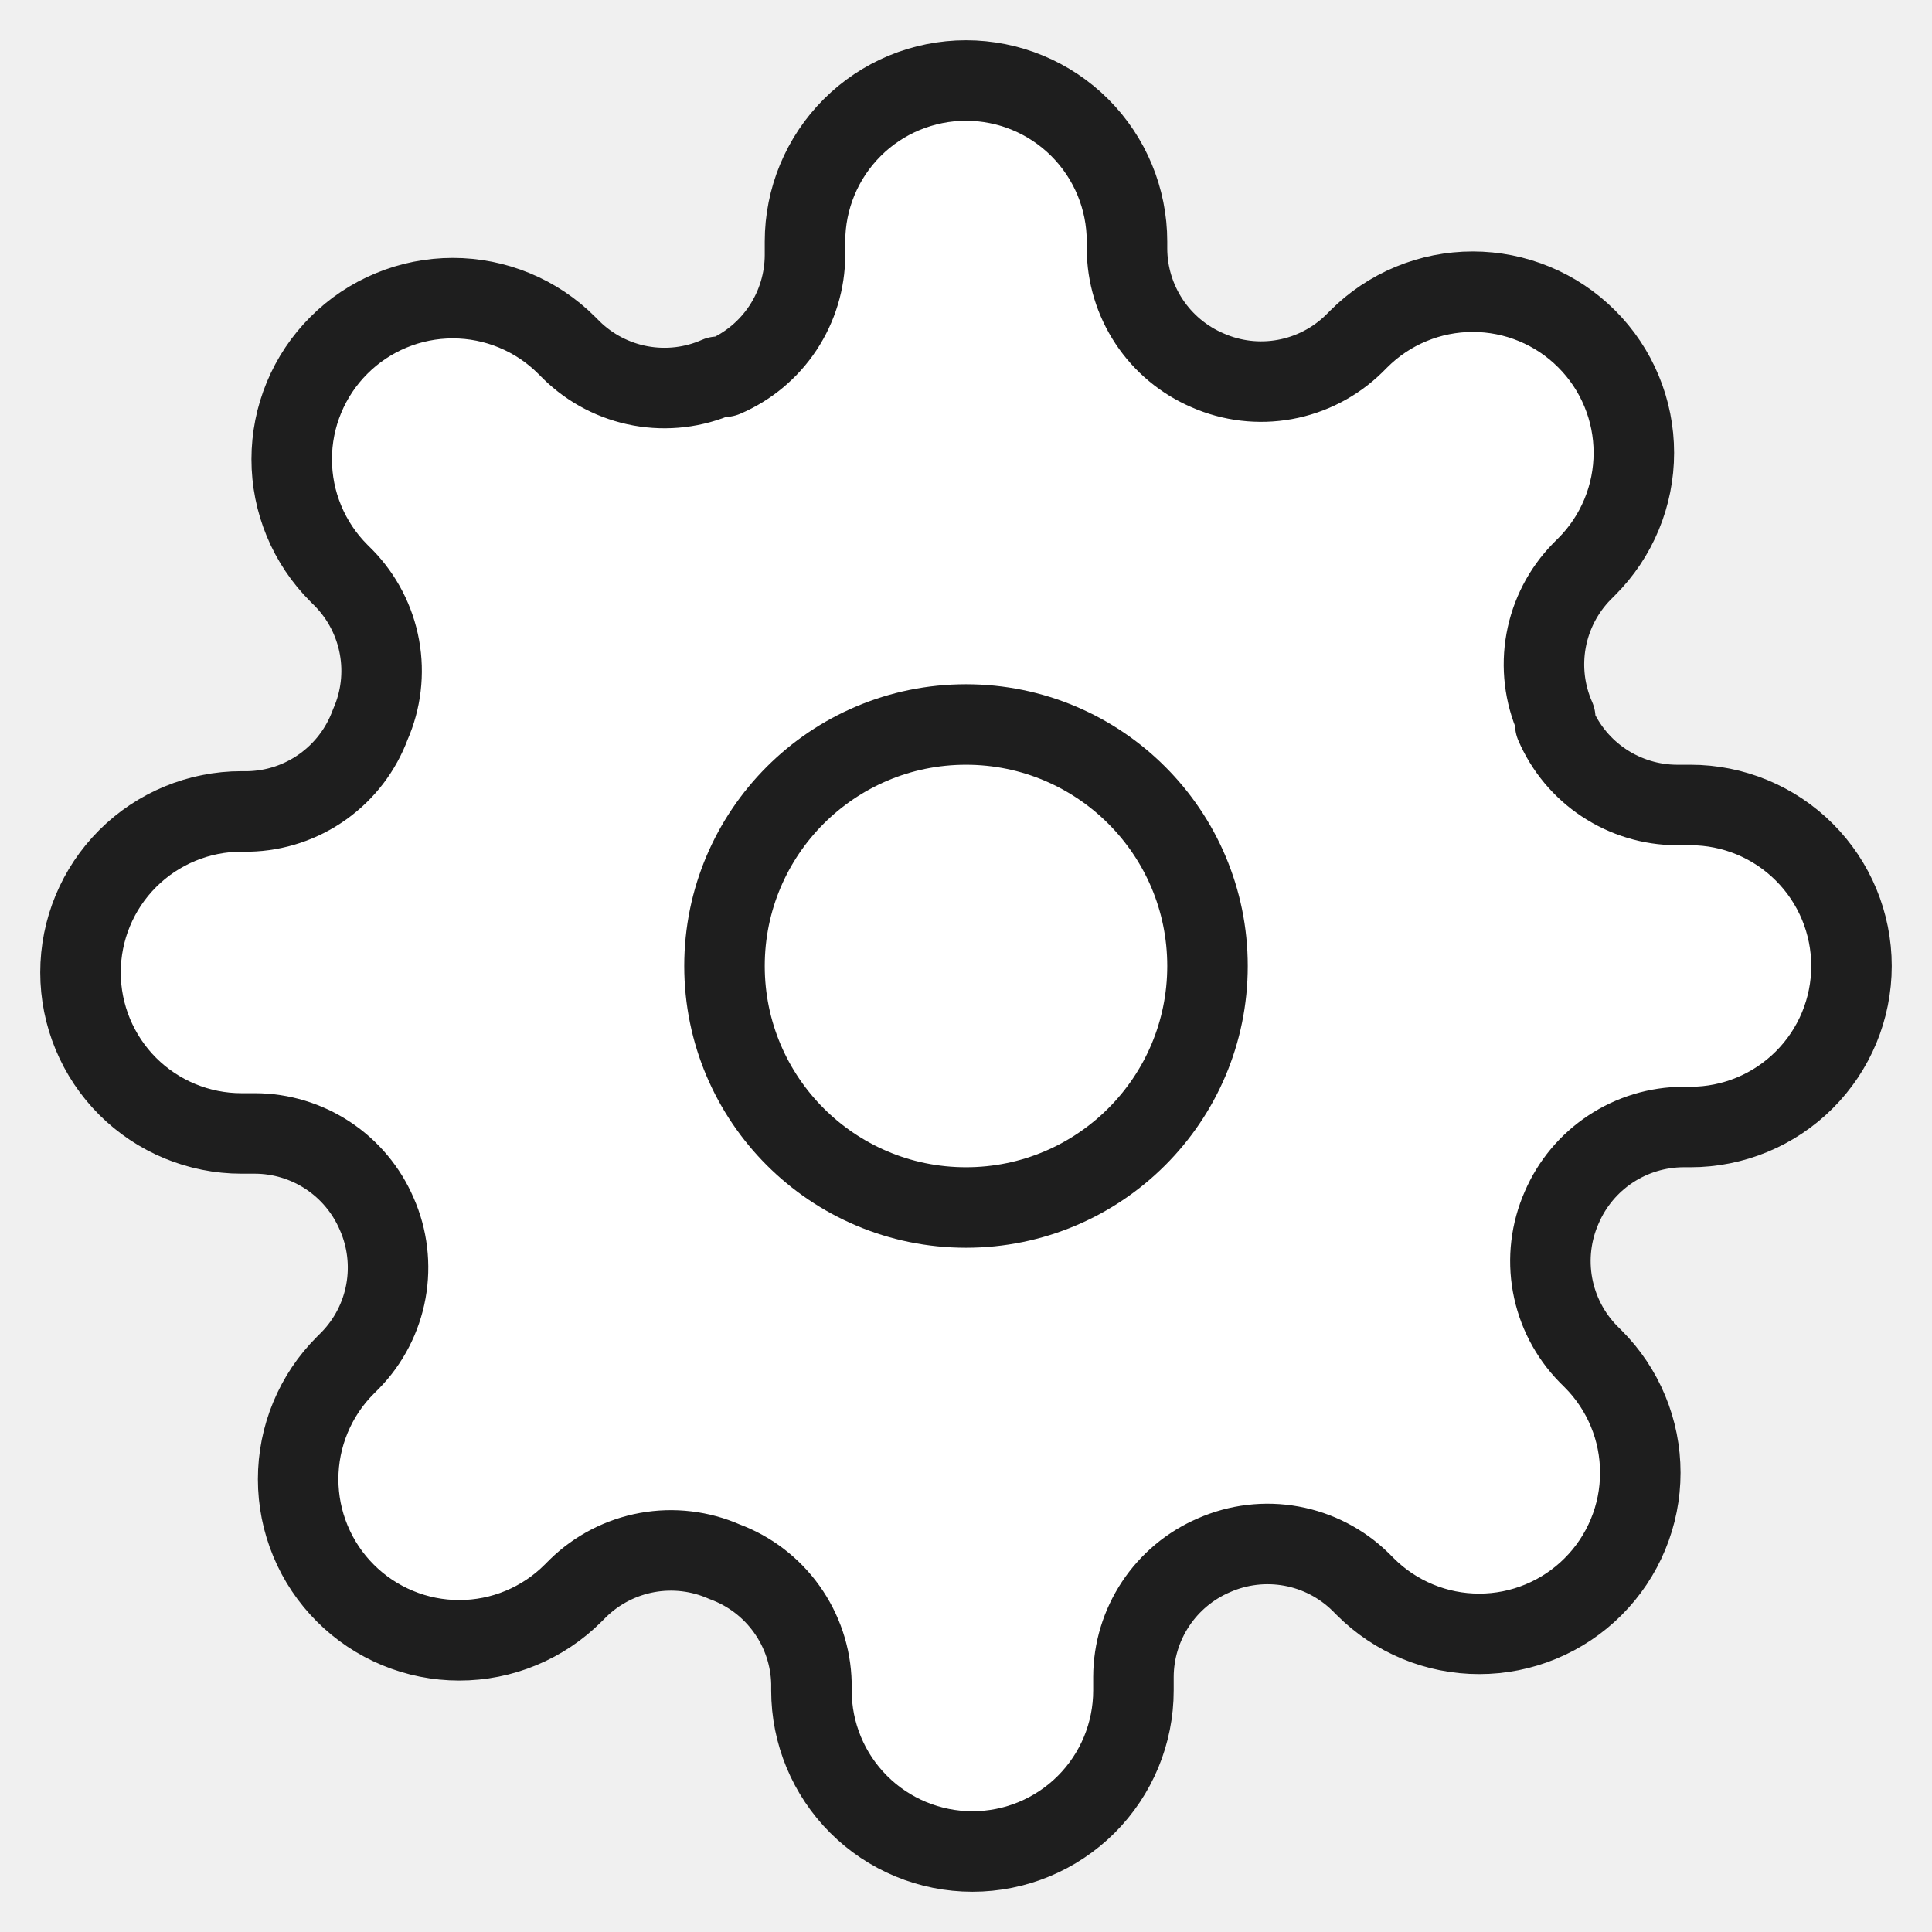
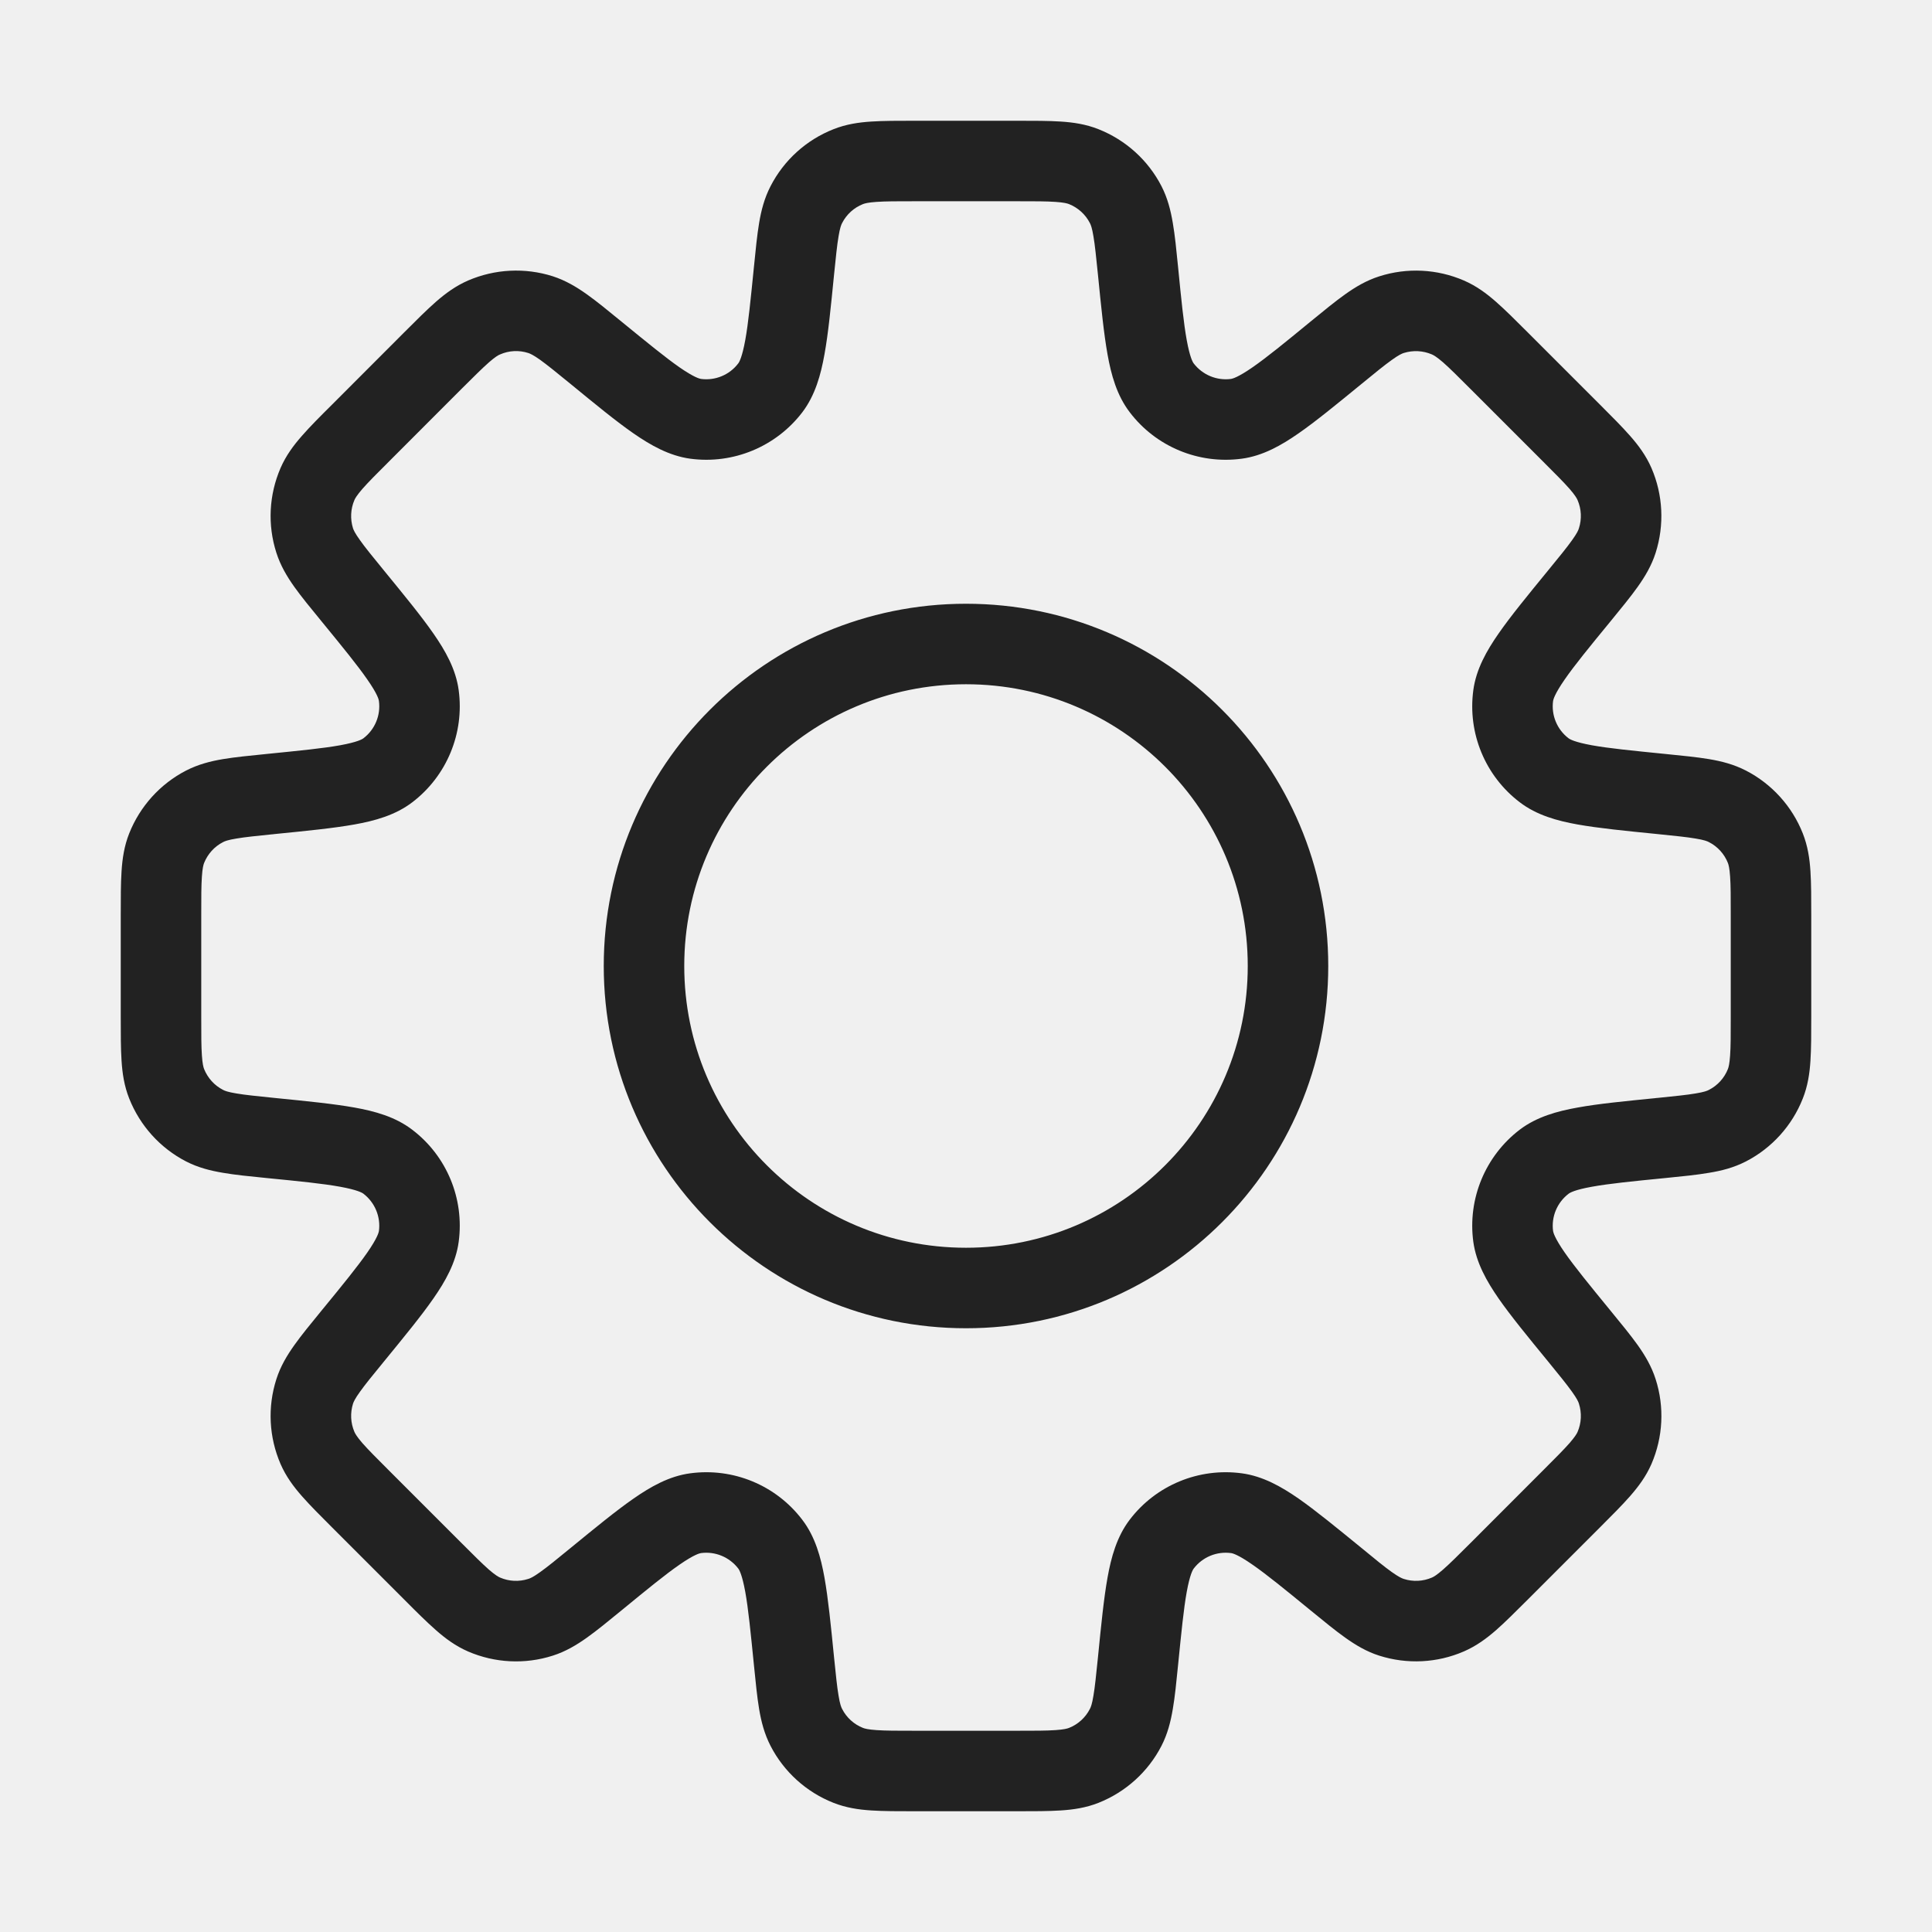
- <svg xmlns="http://www.w3.org/2000/svg" width="60" height="60" viewBox="0 0 60 60" fill="none">
-   <path d="M30 37.5C34.142 37.5 37.5 34.142 37.5 30C37.5 25.858 34.142 22.5 30 22.5C25.858 22.5 22.5 25.858 22.5 30C22.5 34.142 25.858 37.5 30 37.5Z" fill="white" />
-   <path d="M48.5 37.5C48.167 38.254 48.068 39.09 48.215 39.901C48.362 40.712 48.749 41.461 49.325 42.05L49.475 42.2C49.94 42.664 50.309 43.216 50.56 43.823C50.812 44.43 50.941 45.08 50.941 45.737C50.941 46.395 50.812 47.045 50.56 47.652C50.309 48.259 49.94 48.811 49.475 49.275C49.011 49.74 48.459 50.109 47.852 50.36C47.245 50.612 46.595 50.741 45.938 50.741C45.28 50.741 44.63 50.612 44.023 50.36C43.416 50.109 42.864 49.74 42.4 49.275L42.25 49.125C41.661 48.549 40.913 48.162 40.102 48.015C39.291 47.868 38.454 47.967 37.7 48.3C36.961 48.617 36.33 49.143 35.886 49.814C35.442 50.485 35.203 51.27 35.2 52.075V52.5C35.2 53.826 34.673 55.098 33.736 56.035C32.798 56.973 31.526 57.5 30.2 57.5C28.874 57.5 27.602 56.973 26.665 56.035C25.727 55.098 25.2 53.826 25.2 52.5V52.275C25.181 51.447 24.913 50.645 24.431 49.972C23.95 49.298 23.277 48.786 22.5 48.5C21.746 48.167 20.91 48.068 20.099 48.215C19.288 48.362 18.539 48.749 17.95 49.325L17.8 49.475C17.336 49.94 16.784 50.309 16.177 50.56C15.57 50.812 14.92 50.941 14.262 50.941C13.605 50.941 12.955 50.812 12.348 50.56C11.741 50.309 11.189 49.94 10.725 49.475C10.26 49.011 9.891 48.459 9.64 47.852C9.388 47.245 9.259 46.595 9.259 45.938C9.259 45.28 9.388 44.63 9.64 44.023C9.891 43.416 10.26 42.864 10.725 42.4L10.875 42.25C11.451 41.661 11.838 40.913 11.985 40.102C12.132 39.291 12.033 38.454 11.7 37.7C11.383 36.961 10.857 36.33 10.186 35.886C9.515 35.442 8.729 35.203 7.925 35.2H7.5C6.174 35.2 4.902 34.673 3.964 33.736C3.027 32.798 2.5 31.526 2.5 30.2C2.5 28.874 3.027 27.602 3.964 26.665C4.902 25.727 6.174 25.2 7.5 25.2H7.725C8.552 25.181 9.355 24.913 10.028 24.431C10.701 23.95 11.214 23.277 11.5 22.5C11.833 21.746 11.932 20.91 11.785 20.099C11.638 19.288 11.251 18.539 10.675 17.95L10.525 17.8C10.06 17.336 9.691 16.784 9.44 16.177C9.188 15.57 9.059 14.92 9.059 14.262C9.059 13.605 9.188 12.955 9.44 12.348C9.691 11.741 10.06 11.189 10.525 10.725C10.989 10.26 11.541 9.891 12.148 9.64C12.755 9.388 13.405 9.259 14.062 9.259C14.72 9.259 15.37 9.388 15.977 9.64C16.584 9.891 17.136 10.26 17.6 10.725L17.75 10.875C18.339 11.451 19.087 11.838 19.898 11.985C20.709 12.132 21.546 12.033 22.3 11.7H22.5C23.239 11.383 23.87 10.857 24.314 10.186C24.758 9.515 24.997 8.729 25 7.925V7.5C25 6.174 25.527 4.902 26.465 3.964C27.402 3.027 28.674 2.5 30 2.5C31.326 2.5 32.598 3.027 33.535 3.964C34.473 4.902 35 6.174 35 7.5V7.725C35.003 8.529 35.242 9.315 35.686 9.986C36.13 10.657 36.761 11.183 37.5 11.5C38.254 11.833 39.09 11.932 39.901 11.785C40.712 11.638 41.461 11.251 42.05 10.675L42.2 10.525C42.664 10.06 43.216 9.691 43.823 9.44C44.43 9.188 45.08 9.059 45.737 9.059C46.395 9.059 47.045 9.188 47.652 9.44C48.259 9.691 48.811 10.06 49.275 10.525C49.74 10.989 50.109 11.541 50.36 12.148C50.612 12.755 50.741 13.405 50.741 14.062C50.741 14.72 50.612 15.37 50.36 15.977C50.109 16.584 49.74 17.136 49.275 17.6L49.125 17.75C48.549 18.339 48.162 19.087 48.015 19.898C47.868 20.709 47.967 21.546 48.3 22.3V22.5C48.617 23.239 49.143 23.87 49.814 24.314C50.485 24.758 51.27 24.997 52.075 25H52.5C53.826 25 55.098 25.527 56.035 26.465C56.973 27.402 57.5 28.674 57.5 30C57.5 31.326 56.973 32.598 56.035 33.535C55.098 34.473 53.826 35 52.5 35H52.275C51.471 35.003 50.685 35.242 50.014 35.686C49.343 36.13 48.817 36.761 48.5 37.5Z" fill="white" />
-   <path d="M30 37.5C34.142 37.5 37.5 34.142 37.5 30C37.5 25.858 34.142 22.5 30 22.5C25.858 22.5 22.5 25.858 22.5 30C22.5 34.142 25.858 37.5 30 37.5Z" stroke="#1E1E1E" stroke-width="2.5" stroke-linecap="round" stroke-linejoin="round" />
-   <path d="M48.5 37.5C48.167 38.254 48.068 39.09 48.215 39.901C48.362 40.712 48.749 41.461 49.325 42.05L49.475 42.2C49.94 42.664 50.309 43.216 50.56 43.823C50.812 44.43 50.941 45.08 50.941 45.737C50.941 46.395 50.812 47.045 50.56 47.652C50.309 48.259 49.94 48.811 49.475 49.275C49.011 49.74 48.459 50.109 47.852 50.36C47.245 50.612 46.595 50.741 45.938 50.741C45.28 50.741 44.63 50.612 44.023 50.36C43.416 50.109 42.864 49.74 42.4 49.275L42.25 49.125C41.661 48.549 40.913 48.162 40.102 48.015C39.291 47.868 38.454 47.967 37.7 48.3C36.961 48.617 36.33 49.143 35.886 49.814C35.442 50.485 35.203 51.27 35.2 52.075V52.5C35.2 53.826 34.673 55.098 33.736 56.035C32.798 56.973 31.526 57.5 30.2 57.5C28.874 57.5 27.602 56.973 26.665 56.035C25.727 55.098 25.2 53.826 25.2 52.5V52.275C25.181 51.447 24.913 50.645 24.431 49.972C23.95 49.298 23.277 48.786 22.5 48.5C21.746 48.167 20.91 48.068 20.099 48.215C19.288 48.362 18.539 48.749 17.95 49.325L17.8 49.475C17.336 49.94 16.784 50.309 16.177 50.56C15.57 50.812 14.92 50.941 14.262 50.941C13.605 50.941 12.955 50.812 12.348 50.56C11.741 50.309 11.189 49.94 10.725 49.475C10.26 49.011 9.891 48.459 9.64 47.852C9.388 47.245 9.259 46.595 9.259 45.938C9.259 45.28 9.388 44.63 9.64 44.023C9.891 43.416 10.26 42.864 10.725 42.4L10.875 42.25C11.451 41.661 11.838 40.913 11.985 40.102C12.132 39.291 12.033 38.454 11.7 37.7C11.383 36.961 10.857 36.33 10.186 35.886C9.515 35.442 8.729 35.203 7.925 35.2H7.5C6.174 35.2 4.902 34.673 3.964 33.736C3.027 32.798 2.5 31.526 2.5 30.2C2.5 28.874 3.027 27.602 3.964 26.665C4.902 25.727 6.174 25.2 7.5 25.2H7.725C8.552 25.181 9.355 24.913 10.028 24.431C10.701 23.95 11.214 23.277 11.5 22.5C11.833 21.746 11.932 20.91 11.785 20.099C11.638 19.288 11.251 18.539 10.675 17.95L10.525 17.8C10.06 17.336 9.691 16.784 9.44 16.177C9.188 15.57 9.059 14.92 9.059 14.262C9.059 13.605 9.188 12.955 9.44 12.348C9.691 11.741 10.06 11.189 10.525 10.725C10.989 10.26 11.541 9.891 12.148 9.64C12.755 9.388 13.405 9.259 14.062 9.259C14.72 9.259 15.37 9.388 15.977 9.64C16.584 9.891 17.136 10.26 17.6 10.725L17.75 10.875C18.339 11.451 19.087 11.838 19.898 11.985C20.709 12.132 21.546 12.033 22.3 11.7H22.5C23.239 11.383 23.87 10.857 24.314 10.186C24.758 9.515 24.997 8.729 25 7.925V7.5C25 6.174 25.527 4.902 26.465 3.964C27.402 3.027 28.674 2.5 30 2.5C31.326 2.5 32.598 3.027 33.535 3.964C34.473 4.902 35 6.174 35 7.5V7.725C35.003 8.529 35.242 9.315 35.686 9.986C36.13 10.657 36.761 11.183 37.5 11.5C38.254 11.833 39.09 11.932 39.901 11.785C40.712 11.638 41.461 11.251 42.05 10.675L42.2 10.525C42.664 10.06 43.216 9.691 43.823 9.44C44.43 9.188 45.08 9.059 45.737 9.059C46.395 9.059 47.045 9.188 47.652 9.44C48.259 9.691 48.811 10.06 49.275 10.525C49.74 10.989 50.109 11.541 50.36 12.148C50.612 12.755 50.741 13.405 50.741 14.062C50.741 14.72 50.612 15.37 50.36 15.977C50.109 16.584 49.74 17.136 49.275 17.6L49.125 17.75C48.549 18.339 48.162 19.087 48.015 19.898C47.868 20.709 47.967 21.546 48.3 22.3V22.5C48.617 23.239 49.143 23.87 49.814 24.314C50.485 24.758 51.27 24.997 52.075 25H52.5C53.826 25 55.098 25.527 56.035 26.465C56.973 27.402 57.5 28.674 57.5 30C57.5 31.326 56.973 32.598 56.035 33.535C55.098 34.473 53.826 35 52.5 35H52.275C51.471 35.003 50.685 35.242 50.014 35.686C49.343 36.13 48.817 36.761 48.5 37.5Z" stroke="#1E1E1E" stroke-width="2.5" stroke-linecap="round" stroke-linejoin="round" />
+ <svg xmlns="http://www.w3.org/2000/svg" width="24" height="24" viewBox="0 0 24 24" fill="none">
+   <path d="M14.136 3.361L14.634 3.312V3.312L14.136 3.361ZM13.984 2.542L13.539 2.771V2.771L13.984 2.542ZM14.431 4.818L14.829 4.515V4.515L14.431 4.818ZM15.36 5.202L15.293 4.707L15.293 4.707L15.36 5.202ZM16.598 4.381L16.915 4.768V4.768L16.598 4.381ZM17.285 3.909L17.438 4.385V4.385L17.285 3.909ZM17.987 3.944L18.186 3.485V3.485L17.987 3.944ZM18.624 4.482L18.271 4.836V4.836L18.624 4.482ZM19.518 5.376L19.871 5.022V5.022L19.518 5.376ZM20.056 6.013L20.515 5.814L20.515 5.814L20.056 6.013ZM20.091 6.715L20.567 6.867L20.567 6.867L20.091 6.715ZM19.619 7.402L19.232 7.085V7.085L19.619 7.402ZM18.797 8.641L18.302 8.574V8.574L18.797 8.641ZM19.182 9.569L18.879 9.966V9.966L19.182 9.569ZM20.639 9.864L20.688 9.366V9.366L20.639 9.864ZM21.458 10.016L21.688 9.572L21.688 9.572L21.458 10.016ZM21.93 10.537L22.395 10.353V10.353L21.93 10.537ZM21.93 13.463L21.465 13.279L21.465 13.279L21.93 13.463ZM21.458 13.984L21.688 14.428H21.688L21.458 13.984ZM20.639 14.136L20.589 13.639L20.573 13.64L20.556 13.643L20.639 14.136ZM20.639 14.136L20.688 14.634L20.705 14.632L20.721 14.629L20.639 14.136ZM19.183 14.431L18.879 14.033V14.033L19.183 14.431ZM18.798 15.36L18.302 15.426V15.426L18.798 15.36ZM19.619 16.598L19.232 16.914V16.914L19.619 16.598ZM20.091 17.285L19.614 17.437L19.614 17.437L20.091 17.285ZM20.056 17.987L19.597 17.788L19.597 17.788L20.056 17.987ZM19.518 18.624L19.872 18.977V18.977L19.518 18.624ZM18.624 19.517L18.271 19.164V19.164L18.624 19.517ZM17.987 20.055L18.186 20.514L18.186 20.514L17.987 20.055ZM17.285 20.09L17.133 20.567H17.133L17.285 20.09ZM16.598 19.618L16.915 19.231L16.91 19.228L16.598 19.618ZM16.598 19.618L16.281 20.005L16.286 20.009L16.598 19.618ZM15.36 18.797L15.426 18.302H15.426L15.36 18.797ZM14.431 19.182L14.829 19.485L14.829 19.485L14.431 19.182ZM14.136 20.638L13.639 20.589V20.589L14.136 20.638ZM13.984 21.459L13.539 21.229L13.539 21.229L13.984 21.459ZM13.463 21.93L13.279 21.465H13.279L13.463 21.93ZM10.537 21.93L10.721 21.465H10.721L10.537 21.93ZM10.016 21.458L10.461 21.229V21.229L10.016 21.458ZM9.864 20.639L9.366 20.688V20.688L9.864 20.639ZM9.569 19.182L9.171 19.485L9.171 19.485L9.569 19.182ZM8.641 18.797L8.574 18.302H8.574L8.641 18.797ZM7.402 19.619L7.085 19.232L7.078 19.238L7.07 19.245L7.402 19.619ZM7.402 19.619L7.719 20.006L7.727 19.999L7.734 19.993L7.402 19.619ZM6.715 20.091L6.867 20.567H6.867L6.715 20.091ZM6.013 20.056L5.814 20.515H5.814L6.013 20.056ZM5.376 19.518L5.729 19.164H5.729L5.376 19.518ZM4.482 18.624L4.129 18.978H4.129L4.482 18.624ZM3.944 17.987L4.403 17.788V17.788L3.944 17.987ZM3.909 17.285L4.385 17.438V17.438L3.909 17.285ZM4.381 16.598L4.768 16.915V16.915L4.381 16.598ZM5.202 15.359L5.698 15.426V15.426L5.202 15.359ZM4.818 14.431L5.121 14.034H5.121L4.818 14.431ZM3.361 14.136L3.312 14.634H3.312L3.361 14.136ZM2.542 13.984L2.771 13.539H2.771L2.542 13.984ZM2.07 13.463L1.605 13.646H1.605L2.07 13.463ZM2.07 10.537L1.605 10.353L1.605 10.353L2.07 10.537ZM2.542 10.016L2.312 9.572L2.312 9.572L2.542 10.016ZM3.362 9.864V9.364H3.337L3.312 9.366L3.362 9.864ZM3.362 9.864V10.364H3.386L3.411 10.361L3.362 9.864ZM4.818 9.569L4.515 9.171L4.515 9.171L4.818 9.569ZM5.203 8.641L5.698 8.574H5.698L5.203 8.641ZM4.381 7.402L4.768 7.085V7.085L4.381 7.402ZM3.909 6.714L4.385 6.562H4.385L3.909 6.714ZM3.944 6.012L3.485 5.814L3.485 5.814L3.944 6.012ZM4.482 5.375L4.836 5.729L4.836 5.729L4.482 5.375ZM5.376 4.482L5.022 4.128H5.022L5.376 4.482ZM6.013 3.944L5.814 3.485H5.814L6.013 3.944ZM6.715 3.909L6.867 3.432V3.432L6.715 3.909ZM7.402 4.381L7.719 3.994V3.994L7.402 4.381ZM8.64 5.202L8.707 4.707V4.707L8.64 5.202ZM9.569 4.817L9.171 4.514V4.514L9.569 4.817ZM9.864 3.361L10.361 3.411V3.411L9.864 3.361ZM10.016 2.542L9.572 2.313L9.572 2.313L10.016 2.542ZM10.537 2.07L10.721 2.535L10.721 2.535L10.537 2.07ZM13.463 2.07L13.646 1.605L13.646 1.605L13.463 2.07ZM14.634 3.312C14.613 3.101 14.595 2.919 14.569 2.77C14.543 2.615 14.505 2.462 14.428 2.312L13.539 2.771C13.55 2.791 13.566 2.831 13.583 2.935C13.602 3.044 13.616 3.188 13.639 3.411L14.634 3.312ZM14.829 4.515C14.817 4.5 14.781 4.439 14.742 4.225C14.704 4.015 14.675 3.731 14.634 3.312L13.639 3.411C13.679 3.813 13.712 4.144 13.758 4.402C13.803 4.654 13.873 4.911 14.034 5.121L14.829 4.515ZM15.293 4.707C15.115 4.731 14.938 4.657 14.829 4.515L14.034 5.121C14.36 5.55 14.892 5.77 15.426 5.698L15.293 4.707ZM16.281 3.994C15.956 4.261 15.734 4.442 15.559 4.563C15.38 4.687 15.311 4.704 15.293 4.707L15.426 5.698C15.688 5.663 15.919 5.531 16.13 5.384C16.345 5.235 16.602 5.024 16.915 4.768L16.281 3.994ZM17.133 3.433C16.973 3.484 16.838 3.565 16.71 3.656C16.586 3.744 16.445 3.86 16.281 3.994L16.915 4.768C17.088 4.626 17.2 4.535 17.29 4.471C17.376 4.409 17.416 4.392 17.438 4.385L17.133 3.433ZM18.186 3.485C17.853 3.341 17.479 3.322 17.133 3.433L17.438 4.385C17.553 4.349 17.677 4.355 17.788 4.403L18.186 3.485ZM18.978 4.129C18.828 3.979 18.699 3.85 18.585 3.75C18.467 3.646 18.34 3.552 18.186 3.485L17.788 4.403C17.809 4.412 17.847 4.433 17.927 4.502C18.01 4.575 18.112 4.677 18.271 4.836L18.978 4.129ZM19.871 5.022L18.978 4.129L18.271 4.836L19.164 5.729L19.871 5.022ZM20.515 5.814C20.448 5.66 20.354 5.533 20.25 5.415C20.15 5.301 20.021 5.172 19.871 5.022L19.164 5.729C19.323 5.888 19.425 5.99 19.498 6.073C19.567 6.153 19.588 6.191 19.597 6.212L20.515 5.814ZM20.567 6.867C20.677 6.521 20.659 6.147 20.515 5.814L19.597 6.212C19.645 6.323 19.651 6.447 19.614 6.562L20.567 6.867ZM20.006 7.719C20.14 7.555 20.256 7.414 20.344 7.29C20.435 7.162 20.516 7.027 20.567 6.867L19.614 6.562C19.608 6.584 19.591 6.624 19.529 6.71C19.465 6.8 19.374 6.912 19.232 7.085L20.006 7.719ZM19.293 8.707C19.296 8.689 19.313 8.62 19.437 8.441C19.558 8.266 19.739 8.044 20.006 7.719L19.232 7.085C18.976 7.398 18.765 7.655 18.616 7.87C18.469 8.081 18.337 8.312 18.302 8.574L19.293 8.707ZM19.485 9.171C19.342 9.062 19.269 8.885 19.293 8.707L18.302 8.574C18.23 9.108 18.45 9.64 18.879 9.966L19.485 9.171ZM20.688 9.366C20.269 9.324 19.985 9.296 19.775 9.258C19.561 9.219 19.5 9.183 19.485 9.171L18.879 9.966C19.089 10.127 19.346 10.197 19.598 10.242C19.856 10.288 20.187 10.321 20.589 10.361L20.688 9.366ZM21.688 9.572C21.538 9.495 21.385 9.456 21.23 9.43C21.081 9.405 20.898 9.387 20.688 9.366L20.589 10.361C20.812 10.384 20.956 10.398 21.065 10.417C21.169 10.434 21.209 10.45 21.229 10.461L21.688 9.572ZM22.395 10.353C22.262 10.016 22.01 9.738 21.688 9.572L21.229 10.461C21.337 10.516 21.421 10.609 21.465 10.721L22.395 10.353ZM22.5 11.368C22.5 11.157 22.5 10.974 22.49 10.822C22.48 10.666 22.457 10.51 22.395 10.353L21.465 10.721C21.473 10.742 21.485 10.784 21.492 10.889C21.5 11 21.5 11.144 21.5 11.368H22.5ZM22.5 12.632V11.368H21.5V12.632H22.5ZM22.395 13.646C22.457 13.49 22.48 13.334 22.49 13.178C22.5 13.026 22.5 12.843 22.5 12.632H21.5C21.5 12.856 21.5 13 21.492 13.111C21.485 13.216 21.473 13.258 21.465 13.279L22.395 13.646ZM21.688 14.428C22.01 14.262 22.262 13.984 22.395 13.646L21.465 13.279C21.421 13.391 21.337 13.484 21.229 13.539L21.688 14.428ZM20.688 14.634C20.899 14.613 21.081 14.595 21.23 14.569C21.385 14.544 21.538 14.505 21.688 14.428L21.229 13.539C21.209 13.55 21.169 13.566 21.065 13.583C20.956 13.602 20.812 13.616 20.589 13.639L20.688 14.634ZM20.721 14.629L20.721 14.629L20.556 13.643L20.556 13.643L20.721 14.629ZM19.486 14.829C19.501 14.817 19.562 14.78 19.776 14.742C19.985 14.704 20.27 14.675 20.688 14.634L20.589 13.639C20.187 13.679 19.856 13.711 19.599 13.758C19.346 13.803 19.09 13.873 18.879 14.033L19.486 14.829ZM19.293 15.293C19.269 15.115 19.343 14.938 19.486 14.829L18.879 14.033C18.451 14.36 18.23 14.892 18.302 15.426L19.293 15.293ZM20.006 16.281C19.739 15.955 19.559 15.734 19.437 15.559C19.313 15.38 19.296 15.311 19.293 15.293L18.302 15.426C18.338 15.688 18.47 15.919 18.616 16.13C18.765 16.344 18.976 16.602 19.232 16.914L20.006 16.281ZM20.567 17.133C20.516 16.973 20.435 16.837 20.344 16.709C20.256 16.586 20.14 16.444 20.006 16.281L19.232 16.914C19.374 17.088 19.465 17.2 19.529 17.29C19.591 17.376 19.608 17.416 19.614 17.437L20.567 17.133ZM20.515 18.186C20.659 17.853 20.678 17.478 20.567 17.133L19.614 17.437C19.651 17.552 19.645 17.677 19.597 17.788L20.515 18.186ZM19.872 18.977C20.021 18.828 20.15 18.699 20.25 18.585C20.354 18.466 20.448 18.34 20.515 18.186L19.597 17.788C19.588 17.809 19.567 17.846 19.498 17.926C19.425 18.009 19.323 18.111 19.164 18.27L19.872 18.977ZM18.978 19.871L19.872 18.977L19.164 18.27L18.271 19.164L18.978 19.871ZM18.186 20.514C18.34 20.447 18.467 20.353 18.585 20.25C18.699 20.15 18.828 20.02 18.978 19.871L18.271 19.164C18.112 19.323 18.01 19.424 17.927 19.497C17.847 19.567 17.809 19.588 17.788 19.597L18.186 20.514ZM17.133 20.567C17.479 20.677 17.853 20.659 18.186 20.514L17.788 19.597C17.677 19.645 17.553 19.651 17.438 19.614L17.133 20.567ZM16.281 20.005C16.445 20.139 16.586 20.255 16.71 20.343C16.838 20.434 16.973 20.516 17.133 20.567L17.438 19.614C17.416 19.607 17.376 19.59 17.29 19.529C17.2 19.465 17.088 19.374 16.915 19.231L16.281 20.005ZM16.286 20.009L16.286 20.009L16.91 19.228L16.91 19.228L16.286 20.009ZM15.293 19.293C15.311 19.295 15.38 19.312 15.559 19.437C15.734 19.558 15.956 19.739 16.281 20.005L16.915 19.231C16.602 18.976 16.345 18.765 16.13 18.615C15.919 18.469 15.688 18.337 15.426 18.302L15.293 19.293ZM14.829 19.485C14.938 19.342 15.115 19.269 15.293 19.293L15.426 18.302C14.892 18.23 14.36 18.45 14.034 18.878L14.829 19.485ZM14.634 20.688C14.676 20.269 14.704 19.985 14.742 19.775C14.781 19.561 14.817 19.5 14.829 19.485L14.034 18.878C13.873 19.089 13.803 19.346 13.758 19.598C13.712 19.855 13.679 20.186 13.639 20.589L14.634 20.688ZM14.428 21.688C14.505 21.538 14.543 21.385 14.569 21.23C14.595 21.081 14.613 20.898 14.634 20.688L13.639 20.589C13.616 20.812 13.602 20.955 13.583 21.065C13.566 21.169 13.55 21.209 13.539 21.229L14.428 21.688ZM13.647 22.395C13.984 22.261 14.262 22.01 14.428 21.688L13.539 21.229C13.484 21.337 13.391 21.421 13.279 21.465L13.647 22.395ZM12.632 22.5C12.843 22.5 13.026 22.5 13.178 22.49C13.334 22.48 13.491 22.457 13.647 22.395L13.279 21.465C13.258 21.473 13.217 21.485 13.111 21.492C13 21.5 12.856 21.5 12.632 21.5V22.5ZM11.368 22.5H12.632V21.5H11.368V22.5ZM10.353 22.395C10.51 22.457 10.666 22.48 10.822 22.49C10.974 22.5 11.157 22.5 11.368 22.5V21.5C11.144 21.5 11 21.5 10.889 21.492C10.784 21.485 10.742 21.473 10.721 21.465L10.353 22.395ZM9.572 21.688C9.738 22.01 10.016 22.262 10.353 22.395L10.721 21.465C10.609 21.421 10.516 21.337 10.461 21.229L9.572 21.688ZM9.366 20.688C9.387 20.898 9.405 21.081 9.43 21.23C9.456 21.385 9.495 21.538 9.572 21.688L10.461 21.229C10.45 21.209 10.434 21.169 10.417 21.065C10.398 20.956 10.384 20.812 10.361 20.589L9.366 20.688ZM9.171 19.485C9.183 19.5 9.219 19.561 9.258 19.775C9.296 19.985 9.324 20.27 9.366 20.688L10.361 20.589C10.321 20.187 10.288 19.856 10.242 19.598C10.197 19.346 10.127 19.089 9.966 18.879L9.171 19.485ZM8.707 19.293C8.885 19.269 9.062 19.343 9.171 19.485L9.966 18.879C9.64 18.45 9.108 18.23 8.574 18.302L8.707 19.293ZM7.719 20.006C8.044 19.739 8.266 19.558 8.441 19.437C8.62 19.313 8.689 19.296 8.707 19.293L8.574 18.302C8.312 18.337 8.081 18.469 7.87 18.616C7.655 18.765 7.398 18.976 7.085 19.232L7.719 20.006ZM7.734 19.993L7.734 19.993L7.07 19.245L7.07 19.245L7.734 19.993ZM6.867 20.567C7.027 20.516 7.162 20.435 7.29 20.344C7.414 20.256 7.555 20.14 7.719 20.006L7.085 19.232C6.912 19.374 6.8 19.465 6.71 19.529C6.624 19.591 6.584 19.608 6.562 19.614L6.867 20.567ZM5.814 20.515C6.147 20.659 6.521 20.678 6.867 20.567L6.562 19.614C6.447 19.651 6.323 19.645 6.212 19.597L5.814 20.515ZM5.022 19.871C5.171 20.021 5.301 20.15 5.415 20.25C5.533 20.354 5.66 20.448 5.814 20.515L6.212 19.597C6.191 19.588 6.153 19.567 6.073 19.498C5.99 19.425 5.888 19.323 5.729 19.164L5.022 19.871ZM4.129 18.978L5.022 19.871L5.729 19.164L4.836 18.271L4.129 18.978ZM3.485 18.186C3.552 18.34 3.646 18.467 3.75 18.585C3.85 18.699 3.979 18.828 4.129 18.978L4.836 18.271C4.677 18.112 4.575 18.01 4.502 17.927C4.433 17.847 4.412 17.809 4.403 17.788L3.485 18.186ZM3.433 17.133C3.322 17.479 3.341 17.853 3.485 18.186L4.403 17.788C4.355 17.677 4.349 17.553 4.385 17.438L3.433 17.133ZM3.994 16.281C3.86 16.445 3.744 16.586 3.656 16.71C3.565 16.838 3.484 16.973 3.433 17.133L4.385 17.438C4.392 17.416 4.409 17.376 4.471 17.29C4.535 17.2 4.626 17.088 4.768 16.915L3.994 16.281ZM4.707 15.293C4.704 15.311 4.687 15.38 4.563 15.559C4.441 15.734 4.261 15.956 3.994 16.281L4.768 16.915C5.024 16.602 5.235 16.345 5.384 16.13C5.531 15.919 5.663 15.688 5.698 15.426L4.707 15.293ZM4.515 14.829C4.657 14.938 4.731 15.115 4.707 15.293L5.698 15.426C5.77 14.892 5.55 14.36 5.121 14.034L4.515 14.829ZM3.312 14.634C3.731 14.675 4.015 14.704 4.224 14.742C4.439 14.781 4.5 14.817 4.515 14.829L5.121 14.034C4.911 13.873 4.654 13.803 4.402 13.758C4.144 13.712 3.813 13.679 3.411 13.639L3.312 14.634ZM2.312 14.428C2.462 14.505 2.615 14.543 2.77 14.569C2.919 14.595 3.101 14.613 3.312 14.634L3.411 13.639C3.188 13.616 3.044 13.602 2.935 13.583C2.831 13.566 2.791 13.55 2.771 13.539L2.312 14.428ZM1.605 13.646C1.739 13.984 1.99 14.262 2.312 14.428L2.771 13.539C2.663 13.484 2.58 13.391 2.535 13.279L1.605 13.646ZM1.5 12.632C1.5 12.843 1.5 13.026 1.51 13.178C1.52 13.334 1.543 13.49 1.605 13.646L2.535 13.279C2.527 13.258 2.515 13.216 2.508 13.111C2.5 13 2.5 12.856 2.5 12.632H1.5ZM1.5 11.368V12.632H2.5V11.368H1.5ZM1.605 10.353C1.543 10.509 1.52 10.666 1.51 10.822C1.5 10.974 1.5 11.157 1.5 11.368H2.5C2.5 11.144 2.5 11 2.508 10.889C2.515 10.783 2.527 10.742 2.535 10.721L1.605 10.353ZM2.312 9.572C1.99 9.738 1.739 10.016 1.605 10.353L2.535 10.721C2.58 10.609 2.663 10.516 2.771 10.461L2.312 9.572ZM3.312 9.366C3.102 9.387 2.919 9.405 2.77 9.43C2.615 9.456 2.462 9.495 2.312 9.572L2.771 10.461C2.791 10.45 2.831 10.434 2.935 10.417C3.045 10.398 3.188 10.384 3.411 10.361L3.312 9.366ZM3.362 9.364H3.362V10.364H3.362V9.364ZM3.362 9.364H3.362V10.364H3.362V9.364ZM4.515 9.171C4.5 9.183 4.439 9.219 4.225 9.258C4.015 9.296 3.731 9.324 3.312 9.366L3.411 10.361C3.813 10.321 4.145 10.288 4.402 10.242C4.655 10.197 4.911 10.127 5.122 9.966L4.515 9.171ZM4.707 8.707C4.731 8.885 4.658 9.062 4.515 9.171L5.122 9.966C5.55 9.639 5.77 9.108 5.698 8.574L4.707 8.707ZM3.994 7.718C4.261 8.044 4.442 8.266 4.563 8.441C4.688 8.62 4.705 8.689 4.707 8.707L5.698 8.574C5.663 8.312 5.531 8.081 5.384 7.87C5.235 7.655 5.024 7.398 4.768 7.085L3.994 7.718ZM3.433 6.866C3.484 7.026 3.565 7.162 3.656 7.29C3.744 7.413 3.86 7.555 3.994 7.718L4.768 7.085C4.626 6.911 4.535 6.8 4.471 6.709C4.409 6.623 4.392 6.583 4.385 6.562L3.433 6.866ZM3.485 5.814C3.341 6.147 3.322 6.521 3.433 6.866L4.385 6.562C4.349 6.447 4.355 6.322 4.403 6.211L3.485 5.814ZM4.129 5.022C3.979 5.171 3.85 5.3 3.75 5.415C3.646 5.533 3.552 5.66 3.485 5.814L4.403 6.211C4.412 6.19 4.433 6.153 4.502 6.073C4.575 5.99 4.677 5.887 4.836 5.729L4.129 5.022ZM5.022 4.128L4.129 5.022L4.836 5.729L5.729 4.835L5.022 4.128ZM5.022 4.128L5.022 4.128L5.729 4.835L5.729 4.835L5.022 4.128ZM5.814 3.485C5.66 3.552 5.533 3.646 5.415 3.749C5.301 3.849 5.171 3.979 5.022 4.128L5.729 4.835C5.888 4.677 5.99 4.575 6.073 4.502C6.153 4.432 6.191 4.411 6.212 4.403L5.814 3.485ZM6.867 3.432C6.521 3.322 6.147 3.341 5.814 3.485L6.212 4.403C6.323 4.354 6.447 4.348 6.562 4.385L6.867 3.432ZM7.719 3.994C7.555 3.86 7.414 3.744 7.29 3.656C7.162 3.565 7.027 3.484 6.867 3.432L6.562 4.385C6.584 4.392 6.624 4.409 6.71 4.47C6.8 4.535 6.912 4.626 7.086 4.768L7.719 3.994ZM8.707 4.707C8.689 4.704 8.62 4.687 8.441 4.563C8.266 4.441 8.045 4.26 7.719 3.994L7.086 4.768C7.398 5.024 7.655 5.235 7.87 5.384C8.081 5.53 8.312 5.662 8.574 5.698L8.707 4.707ZM9.171 4.514C9.063 4.657 8.885 4.731 8.707 4.707L8.574 5.698C9.108 5.77 9.64 5.549 9.967 5.121L9.171 4.514ZM9.366 3.312C9.324 3.73 9.296 4.015 9.258 4.224C9.219 4.438 9.183 4.499 9.171 4.514L9.967 5.121C10.127 4.91 10.197 4.654 10.242 4.401C10.289 4.144 10.321 3.813 10.361 3.411L9.366 3.312ZM9.572 2.313C9.495 2.462 9.456 2.615 9.43 2.77C9.405 2.919 9.387 3.101 9.366 3.312L10.361 3.411C10.384 3.188 10.398 3.044 10.417 2.935C10.434 2.831 10.45 2.791 10.461 2.771L9.572 2.313ZM10.354 1.605C10.016 1.738 9.738 1.99 9.572 2.313L10.461 2.771C10.516 2.663 10.609 2.579 10.721 2.535L10.354 1.605ZM11.368 1.5C11.157 1.5 10.974 1.5 10.822 1.51C10.666 1.52 10.51 1.543 10.354 1.605L10.721 2.535C10.742 2.527 10.784 2.515 10.889 2.508C11 2.5 11.144 2.5 11.368 2.5V1.5ZM12.632 1.5H11.368V2.5H12.632V1.5ZM13.646 1.605C13.49 1.543 13.334 1.52 13.178 1.51C13.026 1.5 12.843 1.5 12.632 1.5V2.5C12.856 2.5 13 2.5 13.111 2.508C13.216 2.515 13.258 2.527 13.279 2.535L13.646 1.605ZM14.428 2.312C14.262 1.99 13.984 1.739 13.646 1.605L13.279 2.535C13.391 2.58 13.484 2.663 13.539 2.771L14.428 2.312ZM15.5 12C15.5 13.933 13.933 15.5 12 15.5V16.5C14.485 16.5 16.5 14.485 16.5 12H15.5ZM12 8.5C13.933 8.5 15.5 10.067 15.5 12H16.5C16.5 9.515 14.485 7.5 12 7.5V8.5ZM8.5 12C8.5 10.067 10.067 8.5 12 8.5V7.5C9.515 7.5 7.5 9.515 7.5 12H8.5ZM12 15.5C10.067 15.5 8.5 13.933 8.5 12H7.5C7.5 14.485 9.515 16.5 12 16.5V15.5Z" fill="#222222" />
</svg>
